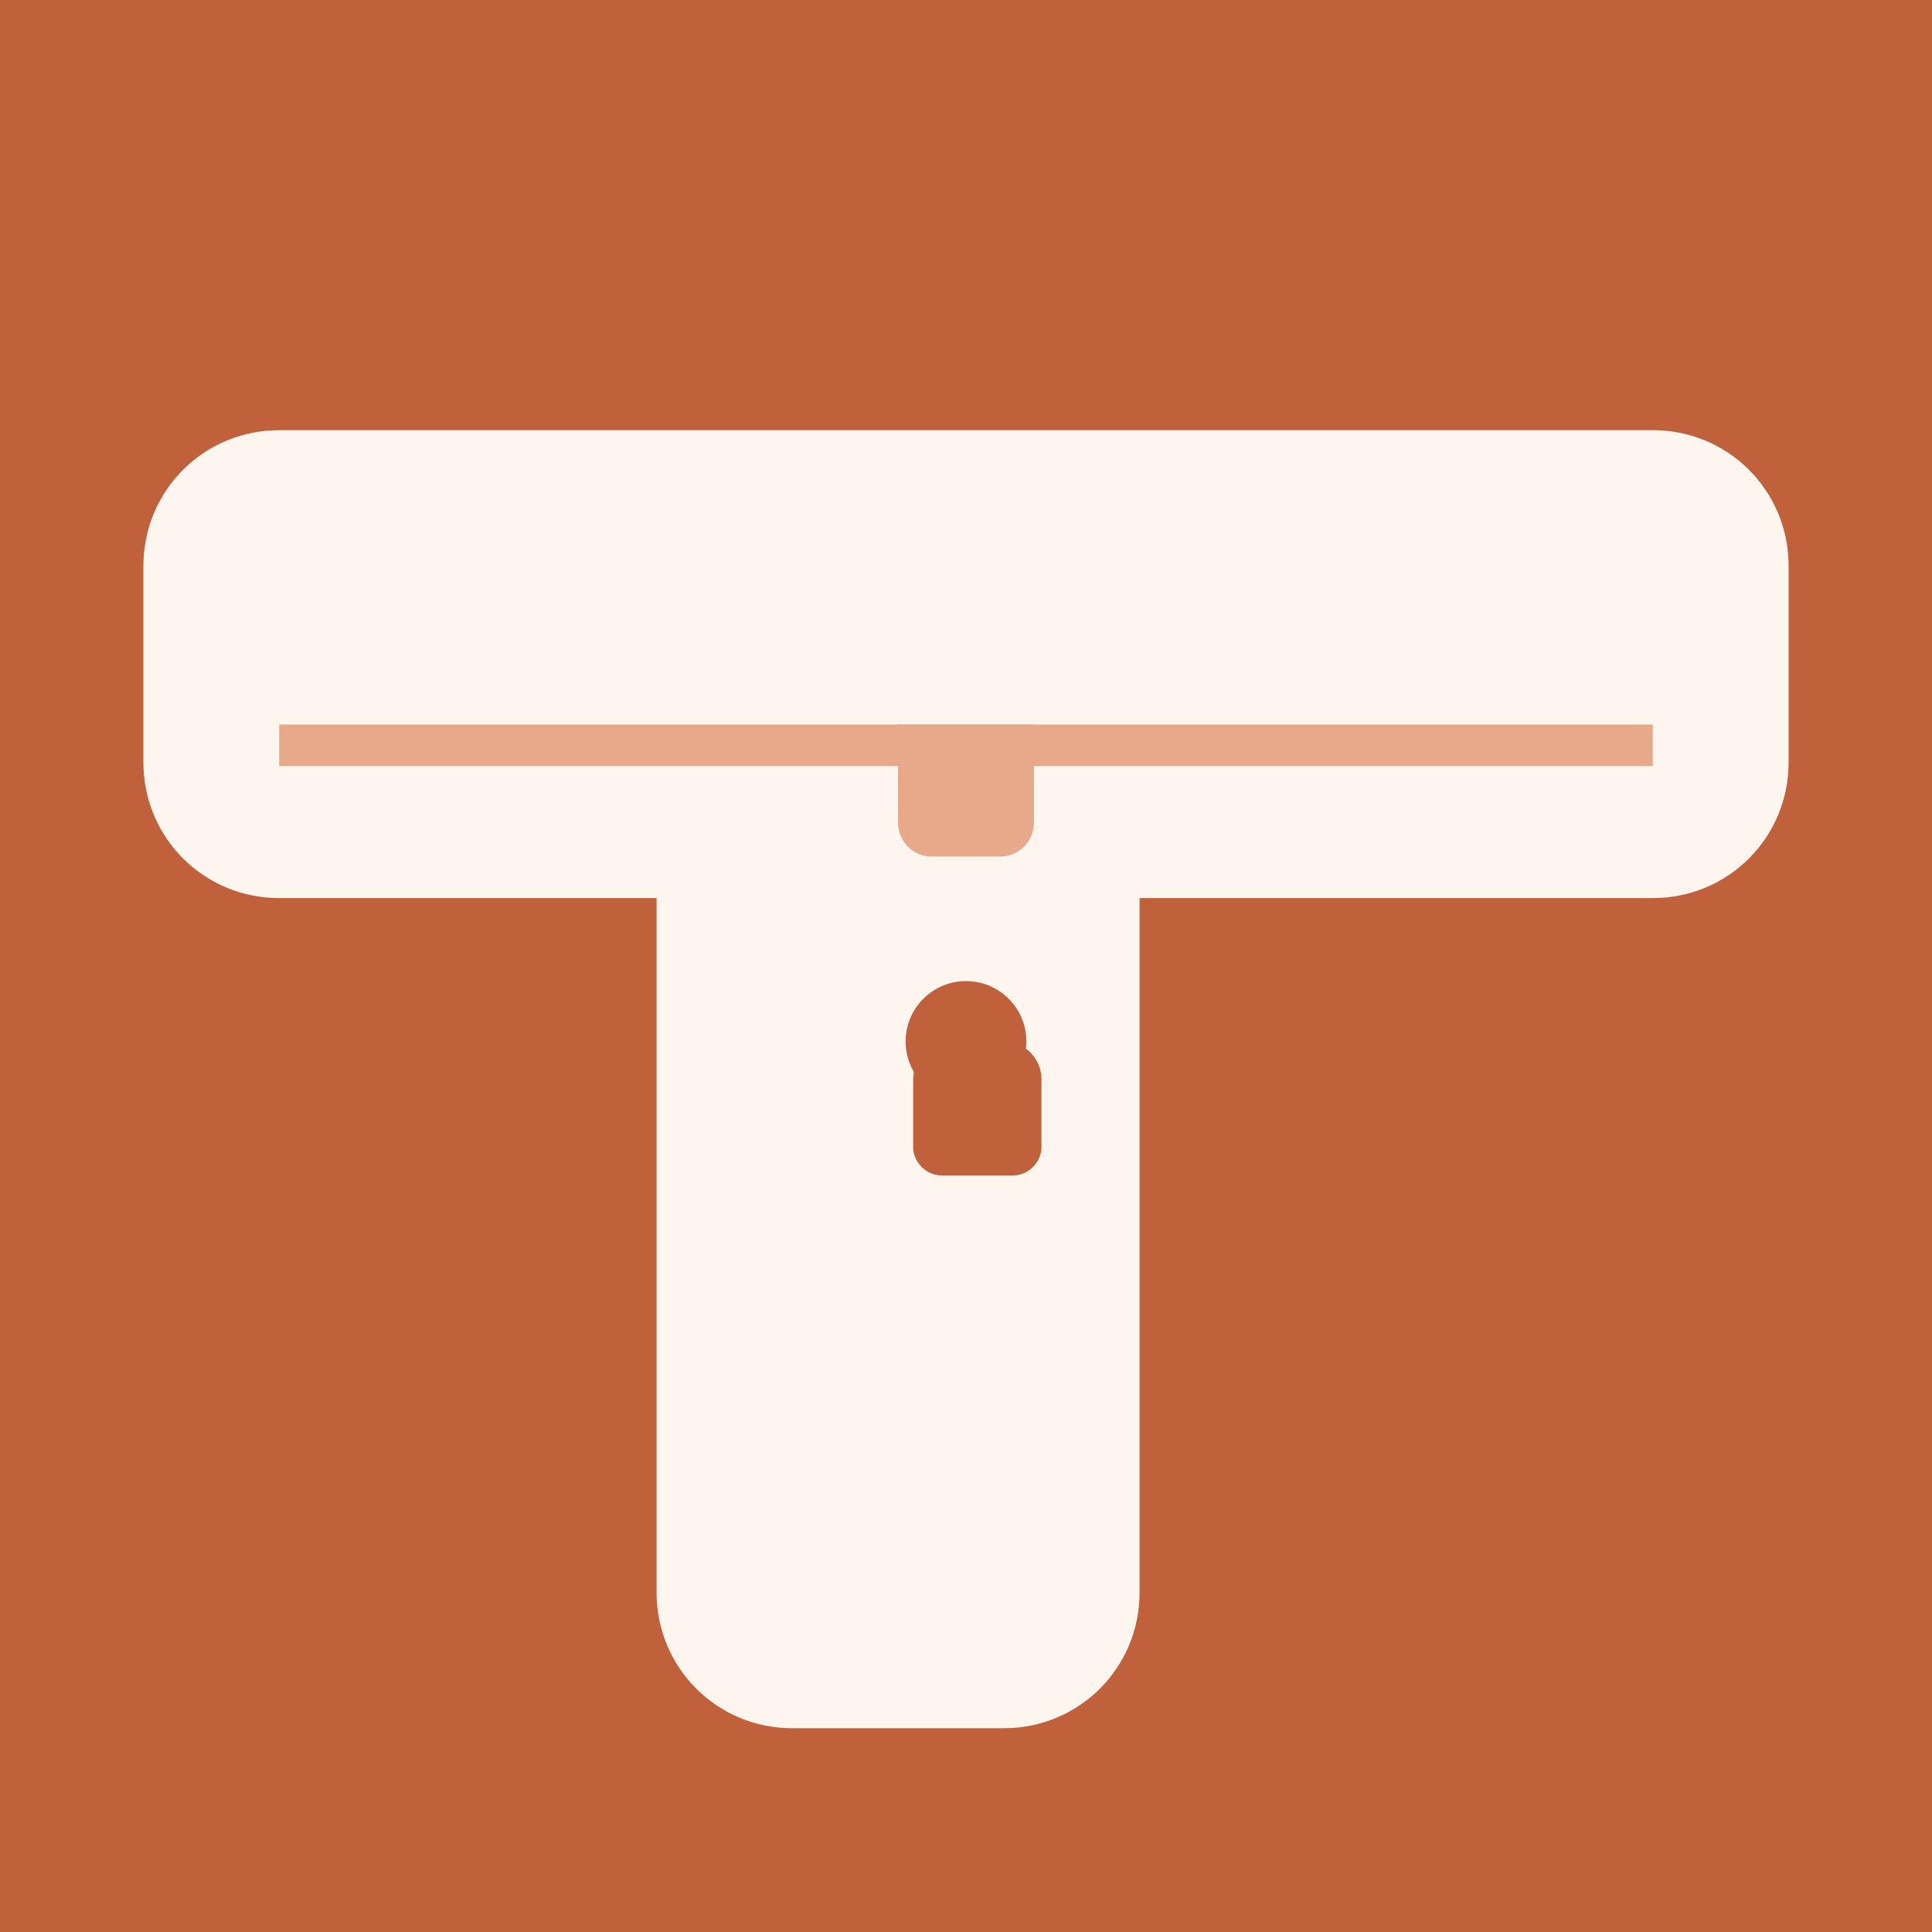
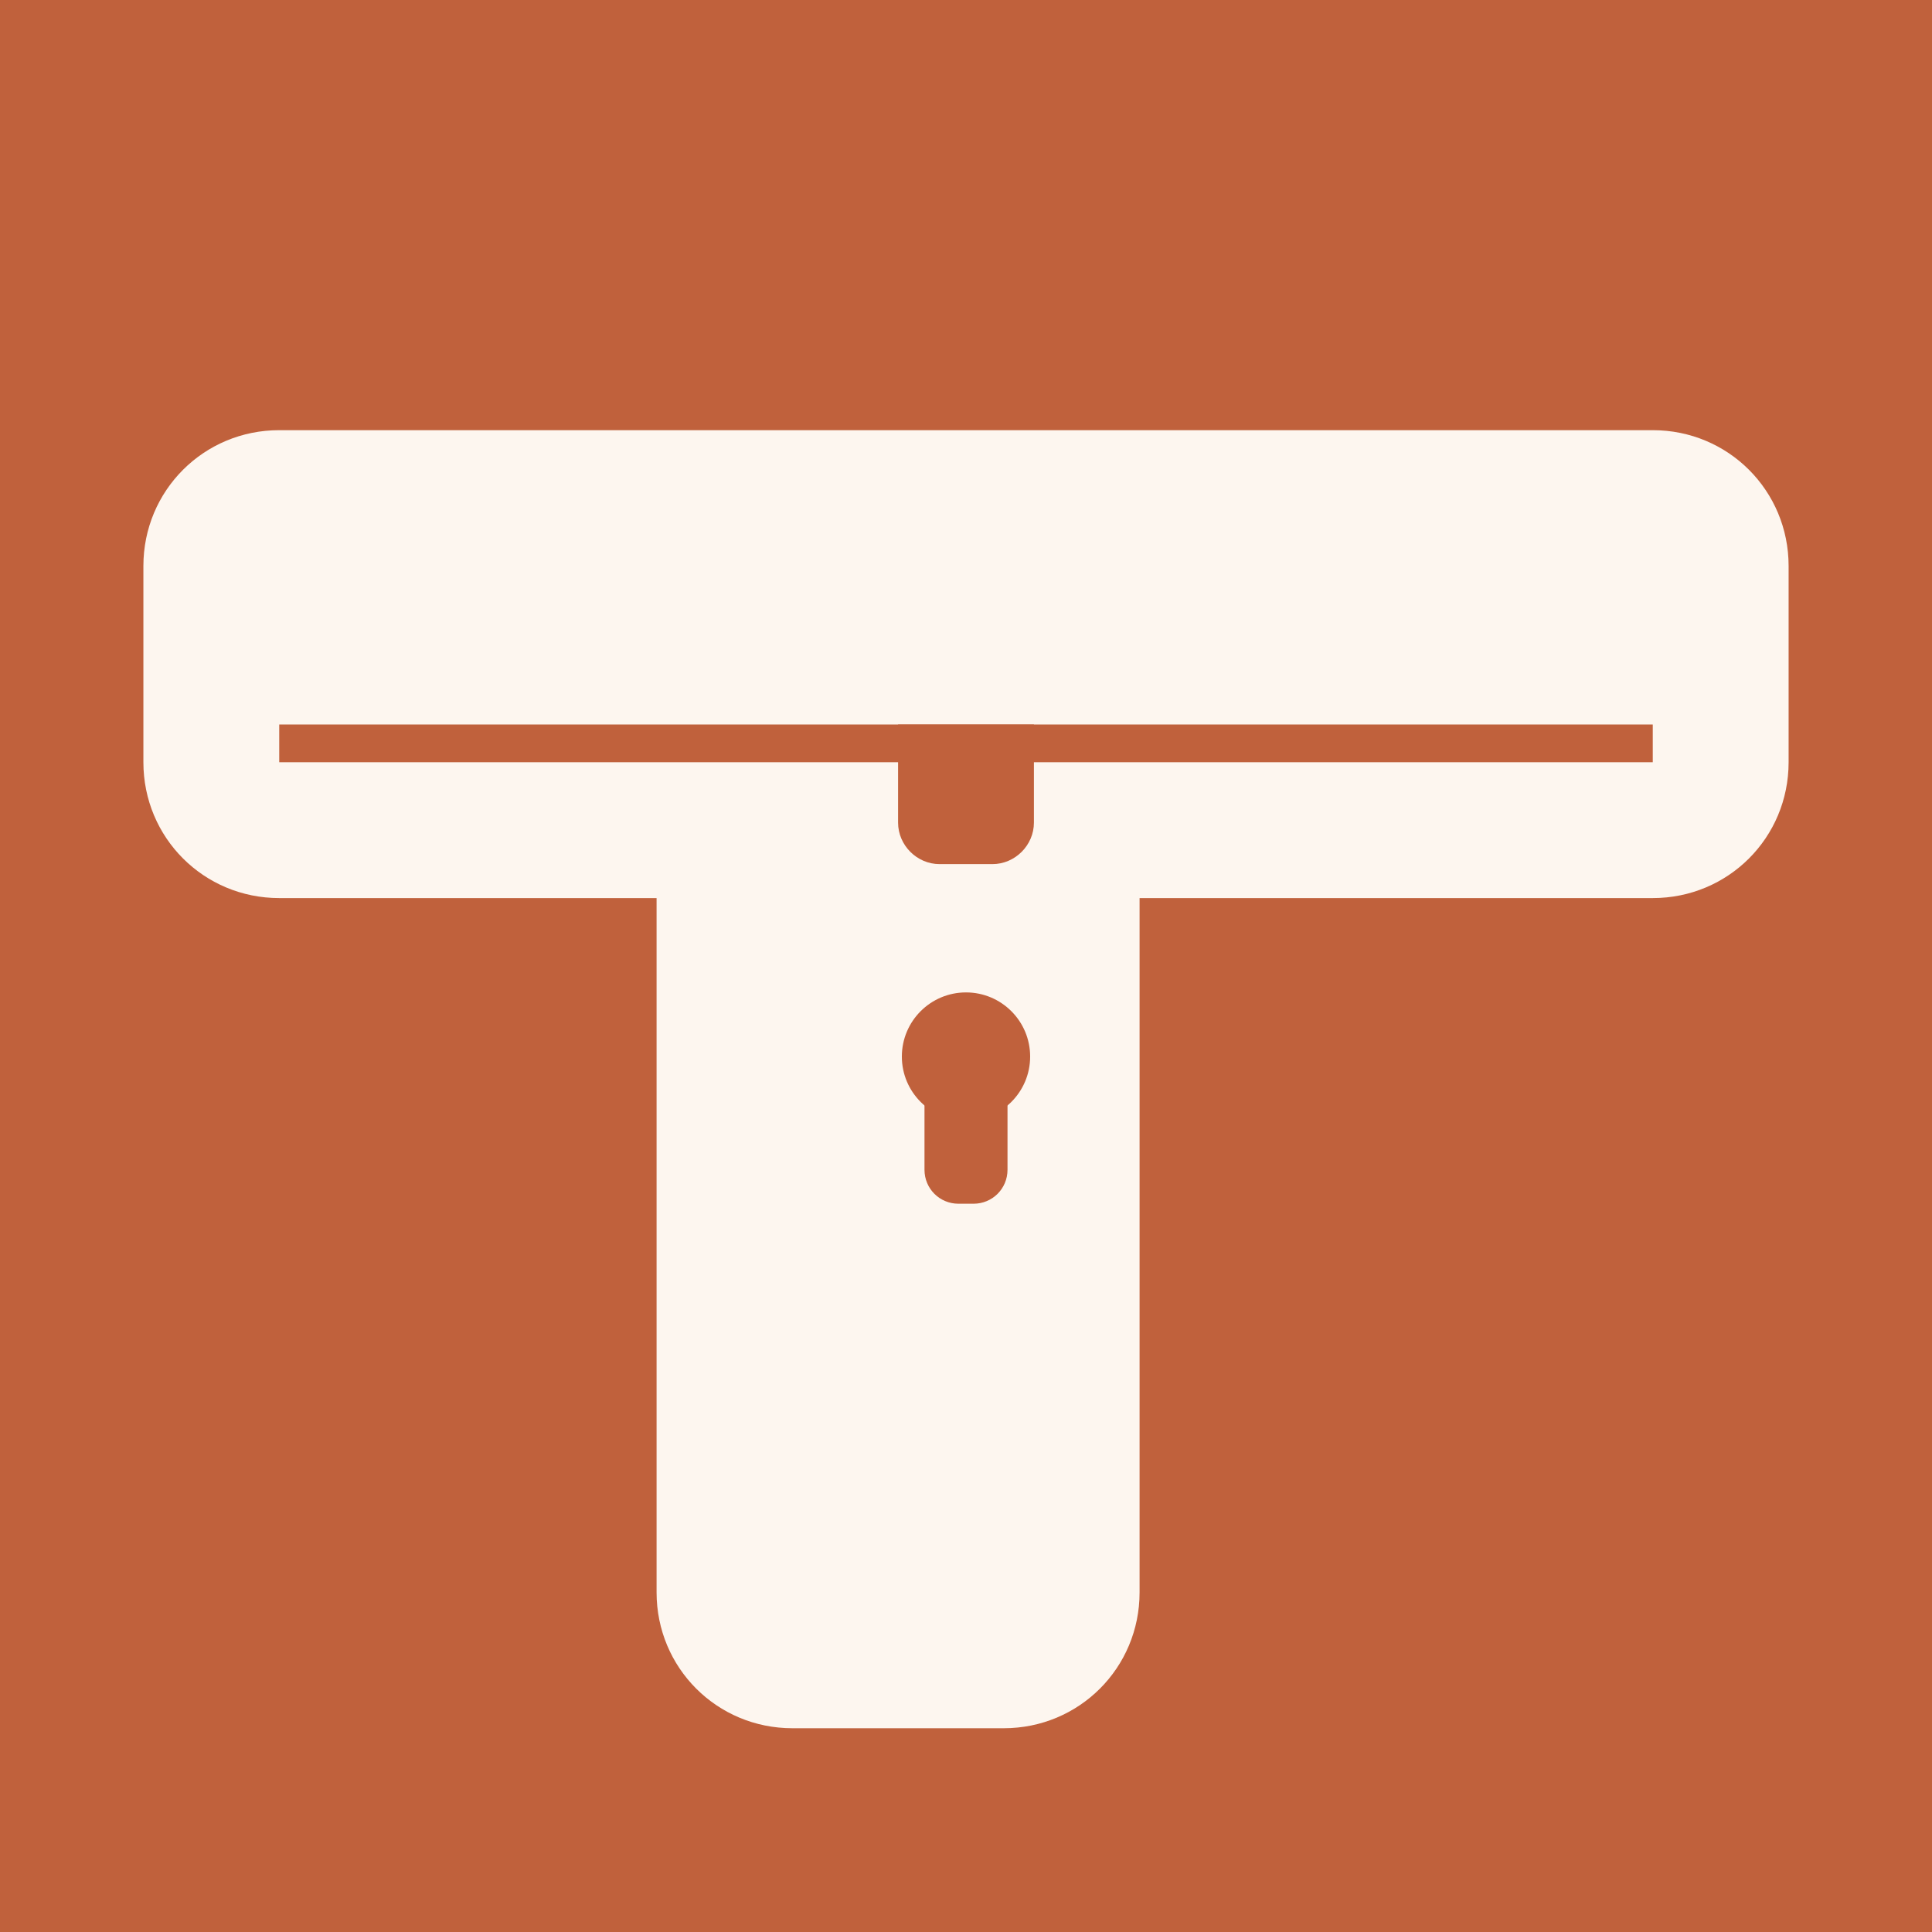
<svg xmlns="http://www.w3.org/2000/svg" viewBox="0 0 1024 1024" fill="none">
  <rect width="1024" height="1024" fill="#c0613c" />
  <path fill="#fdf6ef" d="M148 228h728c40 0 72 32 72 72v104c0 40-32 72-72 72H604v368c0 40-32 72-72 72H420c-40 0-72-32-72-72V476H148c-40 0-72-32-72-72V300c0-40 32-72 72-72z" />
-   <rect x="148" y="384" width="728" height="22" fill="#e8a88a" />
-   <path fill="#e8a88a" d="M476 384h72v52c0 10-8 18-18 18h-36c-10 0-18-8-18-18V384z" />
-   <circle cx="512" cy="552" r="32" fill="#c0613c" />
-   <path fill="#c0613c" d="M484 572c0-11 9-20 20-20h28c11 0 20 9 20 20v36c0 8-7 15-15 15H499c-8 0-15-7-15-15V572z" />
+   <rect x="148" y="384" width="728" height="20" fill="#c0613c" />
+   <path fill="#c0613c" d="M476 384h72v52c0 12-10 22-22 22h-28c-12 0-22-10-22-22V384z" />
+   <circle cx="512" cy="560" r="34" fill="#c0613c" />
+   <path fill="#c0613c" d="M490 578c0-8 6-14 14-14h16c8 0 14 6 14 14v42c0 10-8 18-18 18h-8c-10 0-18-8-18-18V578z" />
</svg>
